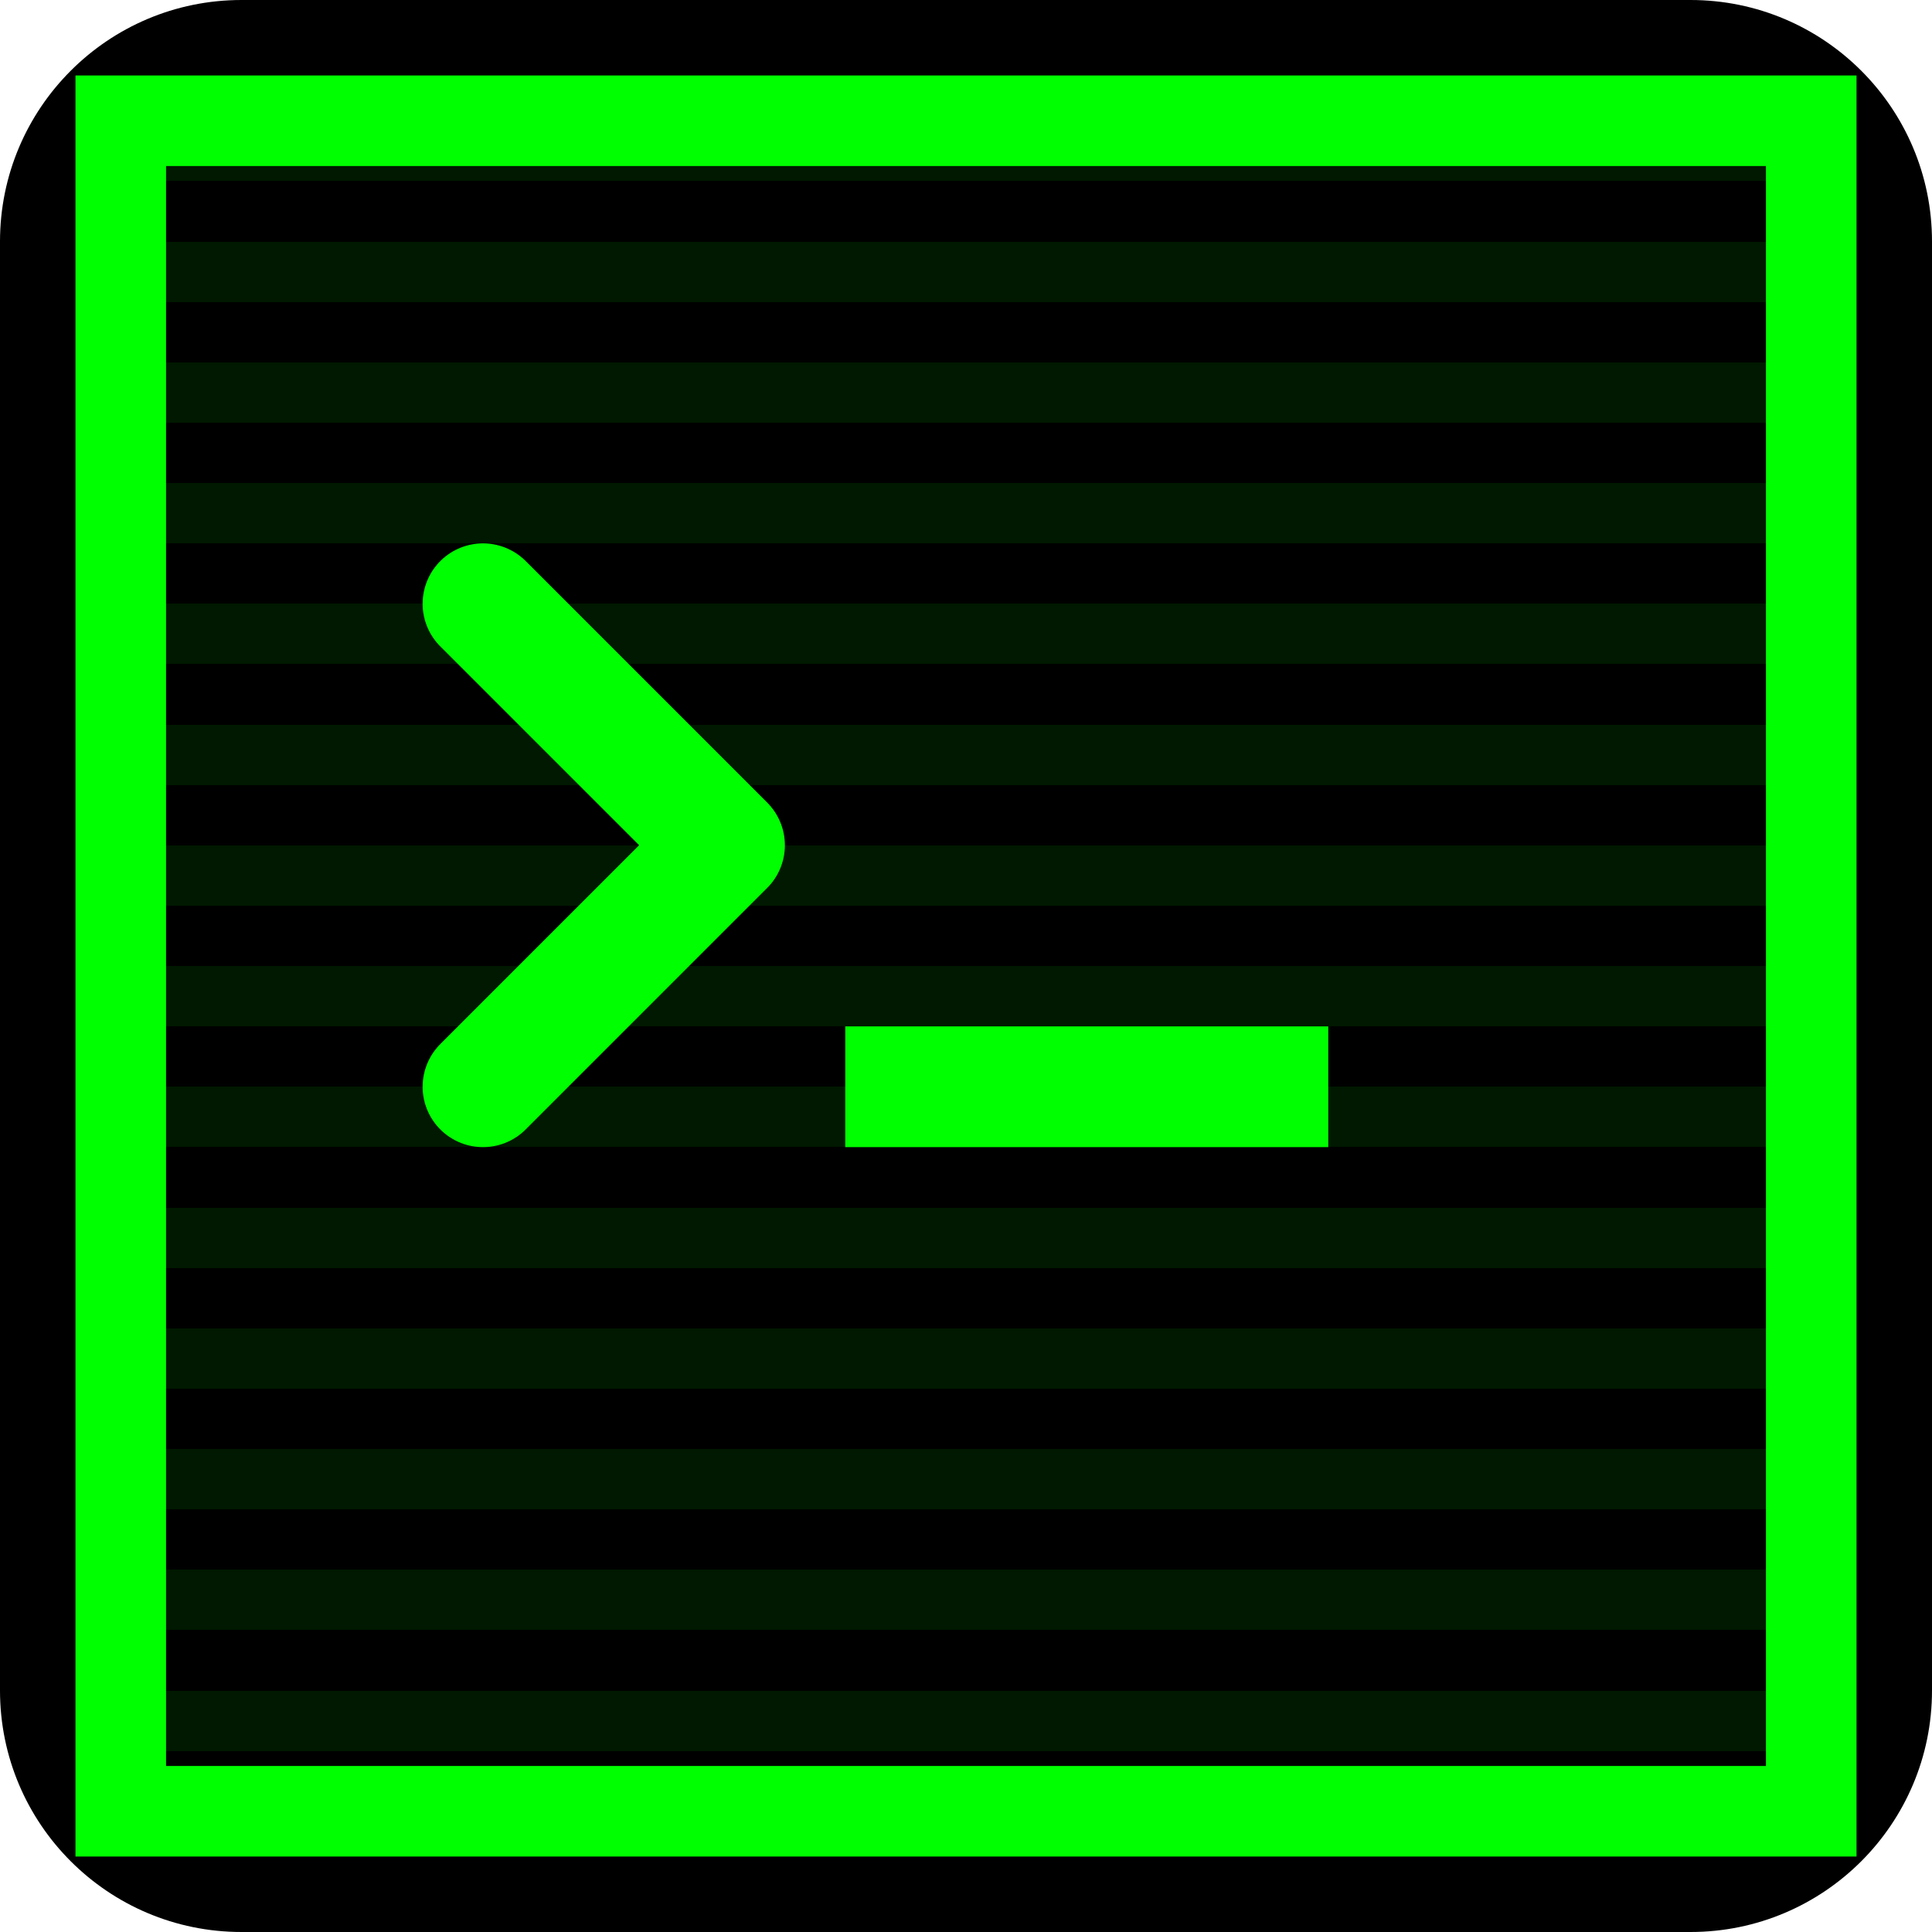
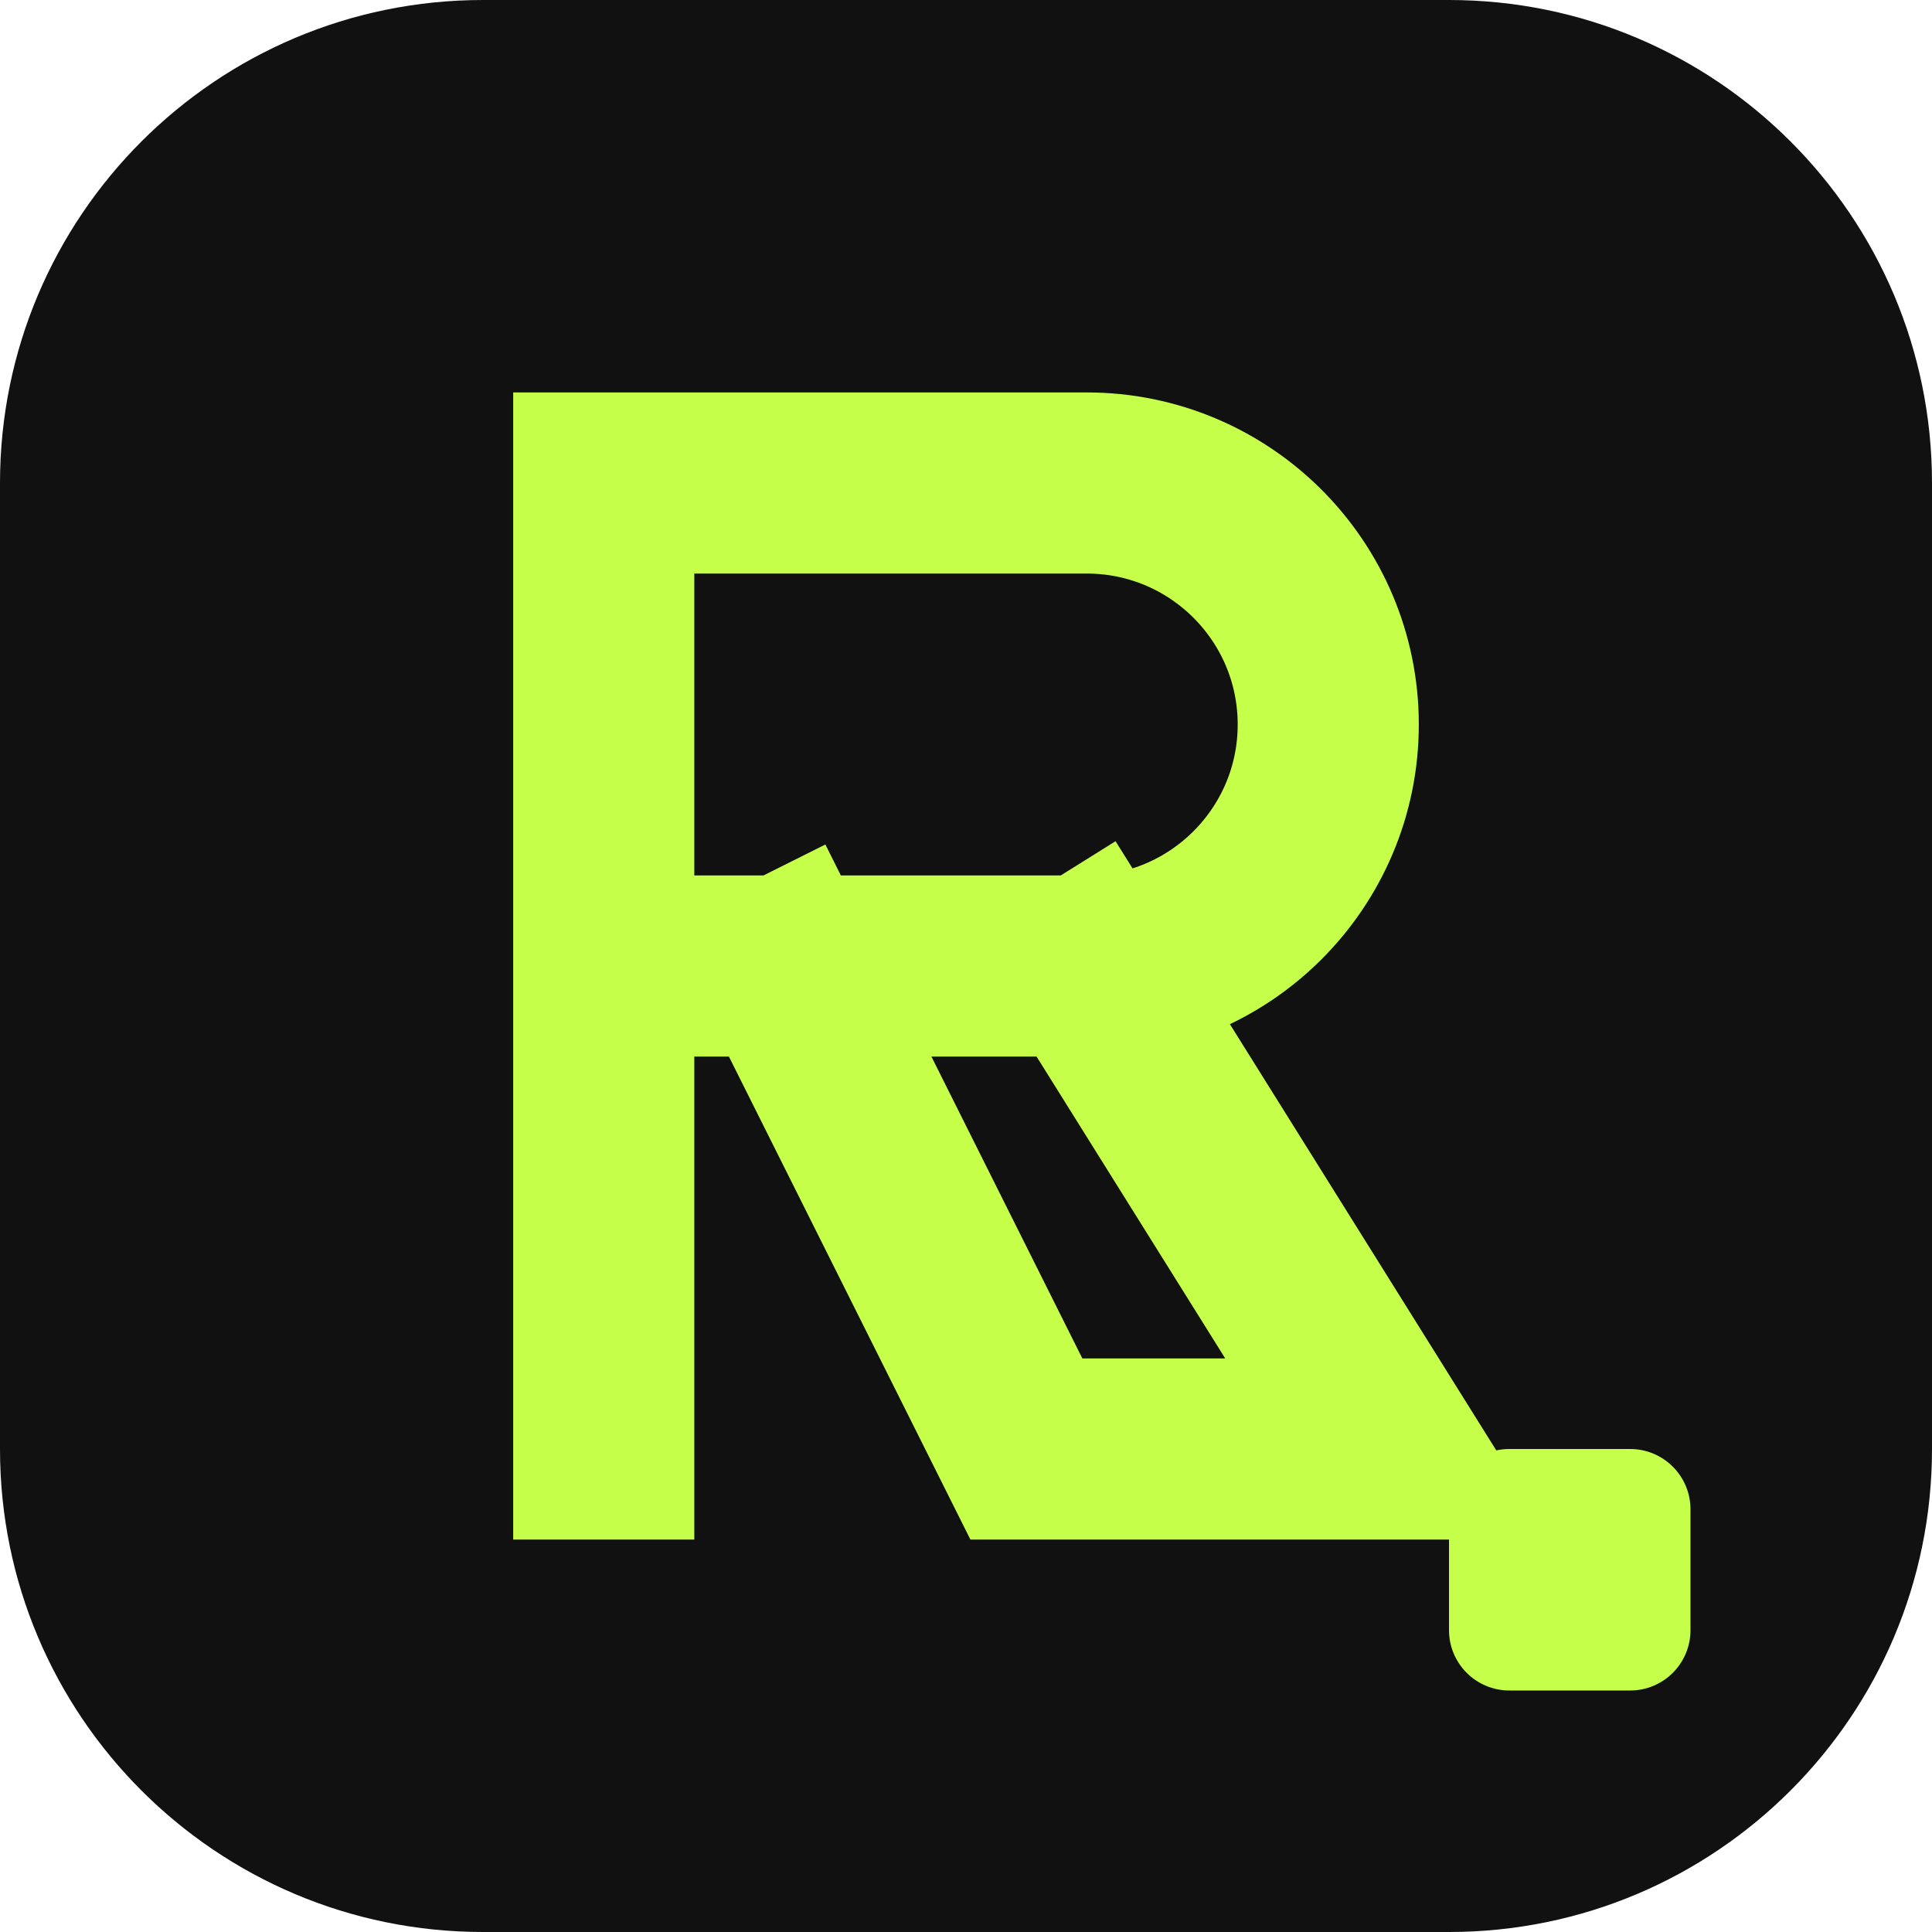
<svg xmlns="http://www.w3.org/2000/svg" viewBox="0 0 32 32" fill="none">
-   <rect width="32" height="32" fill="#000000" rx="4" />
-   <rect x="2" y="2" width="28" height="28" stroke="#00ff00" stroke-width="1.5" fill="none" />
-   <path d="M8 10 L12 14 L8 18" stroke="#00ff00" stroke-width="2" stroke-linecap="round" stroke-linejoin="round" fill="none" />
-   <rect x="14" y="17" width="8" height="2" fill="#00ff00">
-     <animate attributeName="opacity" values="1;0;1" dur="1s" repeatCount="indefinite" />
-   </rect>
-   <rect x="2" y="2" width="28" height="28" fill="url(#scanline)" opacity="0.1" />
-   <defs>
-     <pattern id="scanline" patternUnits="userSpaceOnUse" width="28" height="2">
-       <rect width="28" height="1" fill="#00ff00" />
-     </pattern>
-   </defs>
+   <rect width="32" height="32" rx="8" fill="#111111" />
+   <path d="M10 24V8H18C20.209 8 22 9.791 22 12C22 14.209 20.209 16 18 16H10M18 16L23 24H17L13 16" stroke="#c5ff4a" stroke-width="3" stroke-linecap="square" stroke-linejoin="miter" />
+   <rect x="24" y="24" width="4" height="4" rx="1" fill="#c5ff4a" />
</svg>
